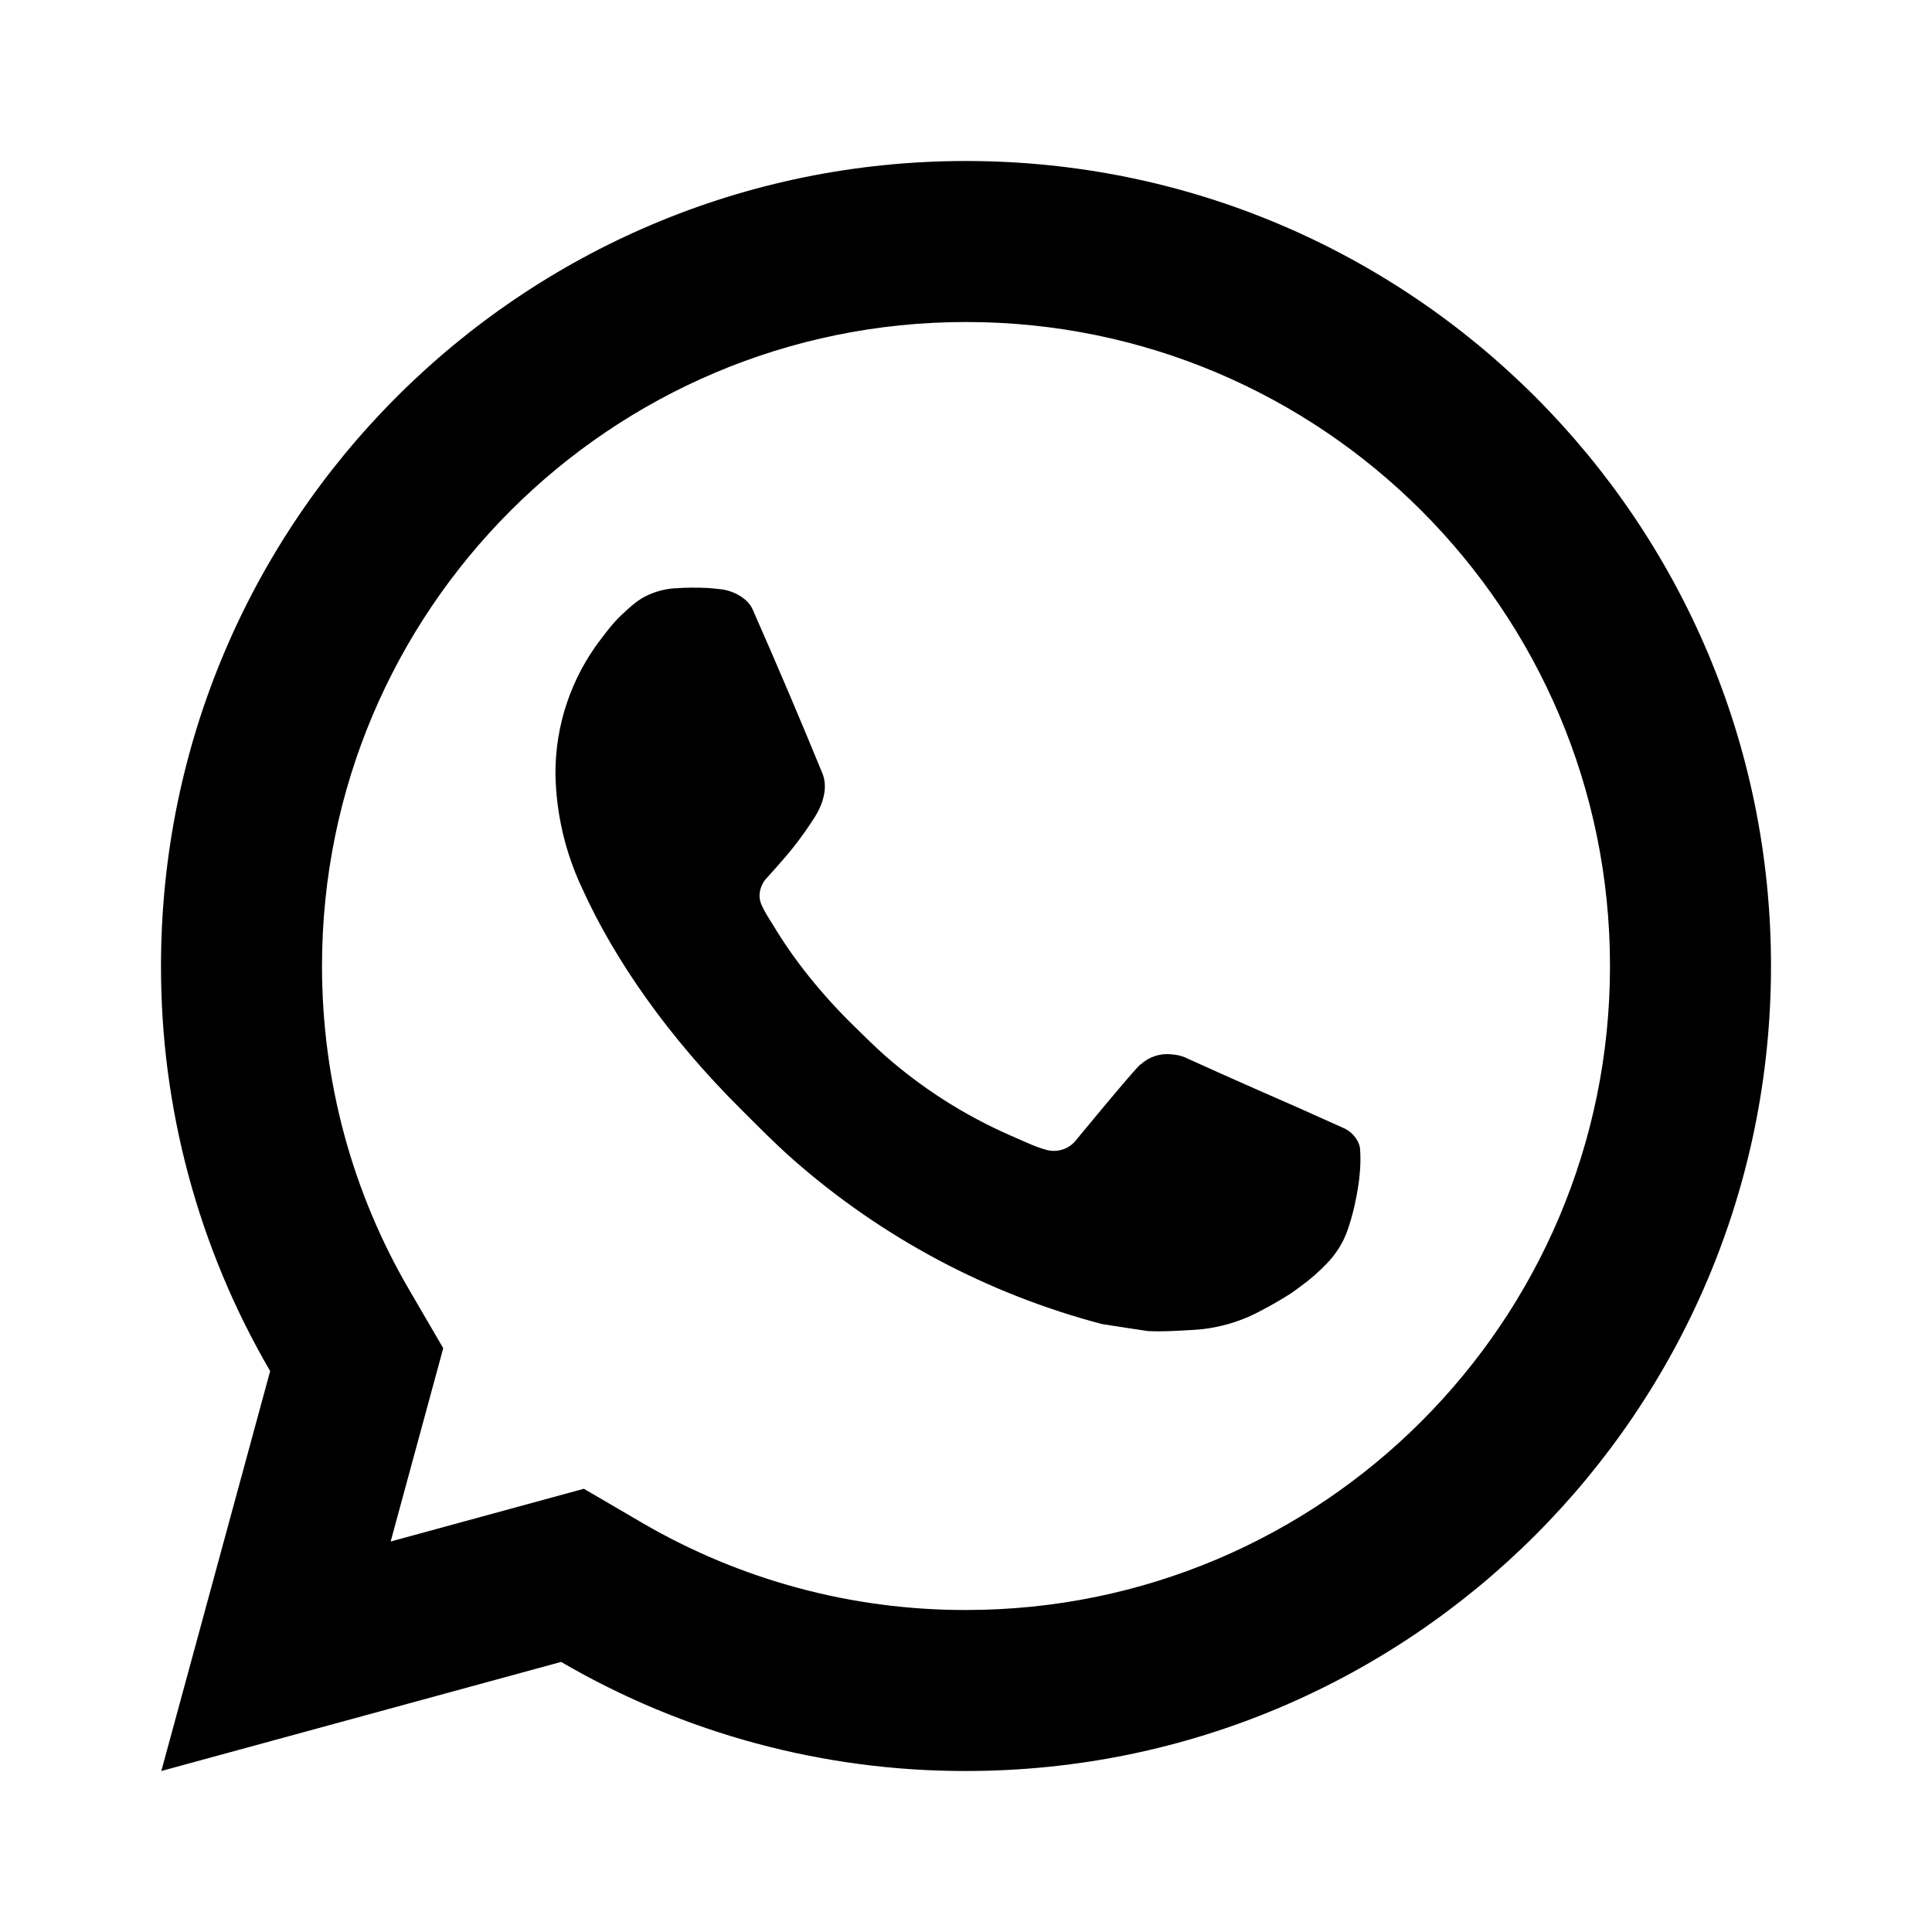
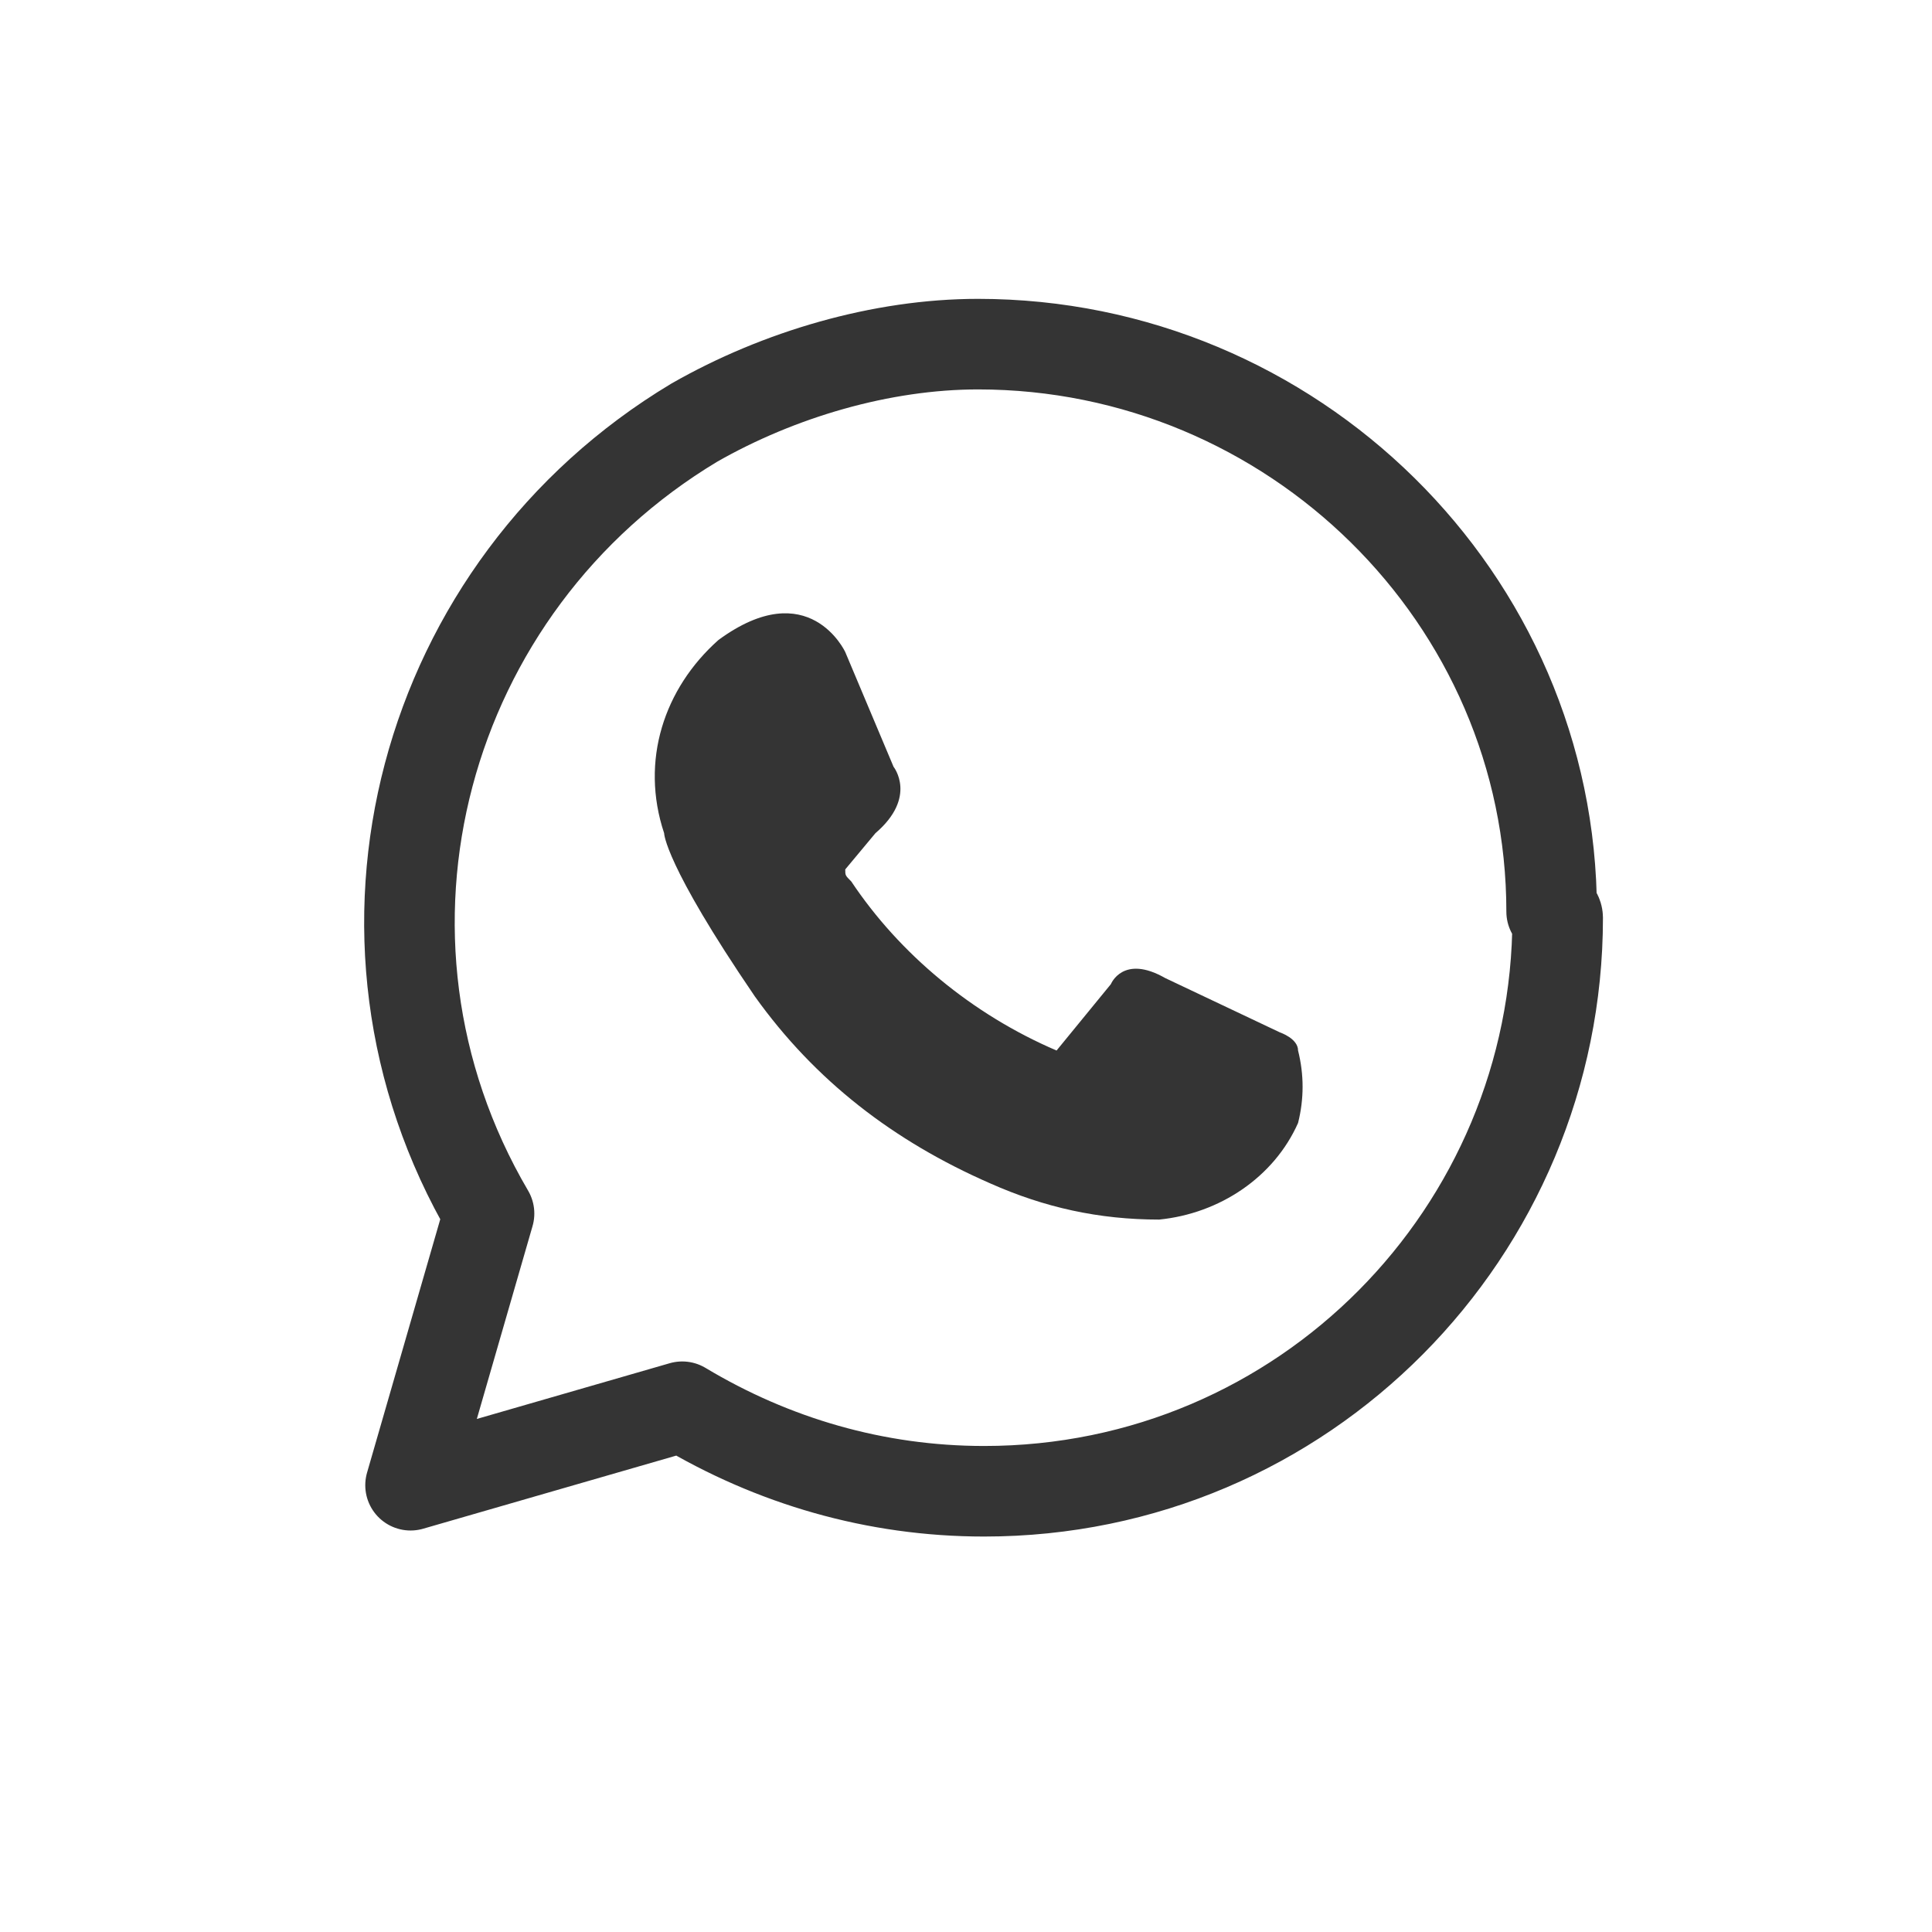
- <svg xmlns="http://www.w3.org/2000/svg" width="24px" height="24px" viewBox="0 0 24 24">
-   <g>
-     <path fill="none" d="M0 0h24v24H0z" />
-     <path fill-rule="nonzero" d="M7.253 18.494l.724.423A7.953 7.953 0 0 0 12 20a8 8 0 1 0-8-8c0 1.436.377 2.813 1.084 4.024l.422.724-.653 2.401 2.4-.655zM2.004 22l1.352-4.968A9.954 9.954 0 0 1 2 12C2 6.477 6.477 2 12 2s10 4.477 10 10-4.477 10-10 10a9.954 9.954 0 0 1-5.03-1.355L2.004 22zM8.391 7.308c.134-.01.269-.01.403-.004.054.004.108.01.162.016.159.018.334.115.393.249.298.676.588 1.357.868 2.04.062.152.025.347-.093.537a4.38 4.38 0 0 1-.263.372c-.113.145-.356.411-.356.411s-.099.118-.061.265c.014.056.06.137.102.205l.059.095c.256.427.6.86 1.02 1.268.12.116.237.235.363.346.468.413.998.75 1.57 1l.005.002c.085.037.128.057.252.11.062.026.126.049.191.066a.35.35 0 0 0 .367-.13c.724-.877.79-.934.796-.934v.002a.482.482 0 0 1 .378-.127c.06.004.121.015.177.04.531.243 1.4.622 1.4.622l.582.261c.098.047.187.158.19.265.004.067.01.175-.013.373-.032.259-.11.57-.188.733a1.155 1.155 0 0 1-.21.302 2.378 2.378 0 0 1-.33.288 3.71 3.71 0 0 1-.125.09 5.024 5.024 0 0 1-.383.22 1.99 1.99 0 0 1-.833.23c-.185.01-.37.024-.556.014-.008 0-.568-.087-.568-.087a9.448 9.448 0 0 1-3.84-2.046c-.226-.199-.435-.413-.649-.626-.89-.885-1.562-1.84-1.97-2.742A3.47 3.47 0 0 1 6.9 9.62a2.729 2.729 0 0 1 .564-1.68c.073-.094.142-.192.261-.305.127-.12.207-.184.294-.228a.961.961 0 0 1 .371-.1z" />
+ <svg xmlns="http://www.w3.org/2000/svg" version="1.1" id="Capa_1" x="0px" y="0px" viewBox="0 0 32 32" style="enable-background:new 0 0 32 32;" xml:space="preserve">
+   <style type="text/css">
+ 	.st0{display:none;}
+ 	.st1{display:inline;}
+ 	.st2{fill:none;}
+ 	.st3{display:inline;fill:#2BC4E7;}
+ 	.st4{fill:#343434;}
+ 	.st5{fill:none;stroke:#343434;stroke-width:1.5;stroke-linecap:round;stroke-linejoin:round;}
+ </style>
+   <g id="Fondo" class="st0">
+     <g id="container" class="st1">
+       <rect class="st2" width="32" height="32" />
+     </g>
+     <path id="bg-color" class="st3" d="M17.5,0.6l10.7,6.2c1.1,0.6,1.7,1.8,1.8,3v12.4c0,1.2-0.7,2.4-1.8,3l-10.7,6.2   c-1.1,0.6-2.4,0.6-3.5,0L3.3,25.2c-1.1-0.6-1.7-1.8-1.8-3V9.9c0-1.2,0.7-2.4,1.8-3L14,0.6C15.1,0,16.4,0,17.5,0.6z" />
+   </g>
+   <g id="logo">
+     <g id="logo-2">
+       <g id="Capa_2_1_">
+         <path class="st4" d="M14,10.8l0.8,1.9c0,0,0.4,0.5-0.3,1.1L14,14.4c0,0.1,0,0.1,0.1,0.2c0.8,1.2,2,2.2,3.4,2.8l0.9-1.1     c0,0,0.2-0.5,0.9-0.1l1.9,0.9c0,0,0.3,0.1,0.3,0.3c0.1,0.4,0.1,0.8,0,1.2c-0.4,0.9-1.3,1.5-2.3,1.6c-1,0-1.9-0.2-2.8-0.6     c-1.6-0.7-2.9-1.7-3.9-3.1C11,14.3,11,13.8,11,13.8c-0.4-1.2,0-2.4,0.9-3.2C13.4,9.5,14,10.8,14,10.8z" />
+         <path class="st5" d="M25.8,15.2c0,5.2-4.2,9.5-9.5,9.5c0,0,0,0,0,0c-1.8,0-3.5-0.5-5-1.4l-4.5,1.3l1.3-4.5C5.4,15.5,7,9.7,11.5,7     c1.4-0.8,3.1-1.3,4.7-1.3l0,0c5.2,0,9.5,4.2,9.5,9.4C25.8,15.1,25.8,15.2,25.8,15.2z" />
+       </g>
+     </g>
  </g>
</svg>
